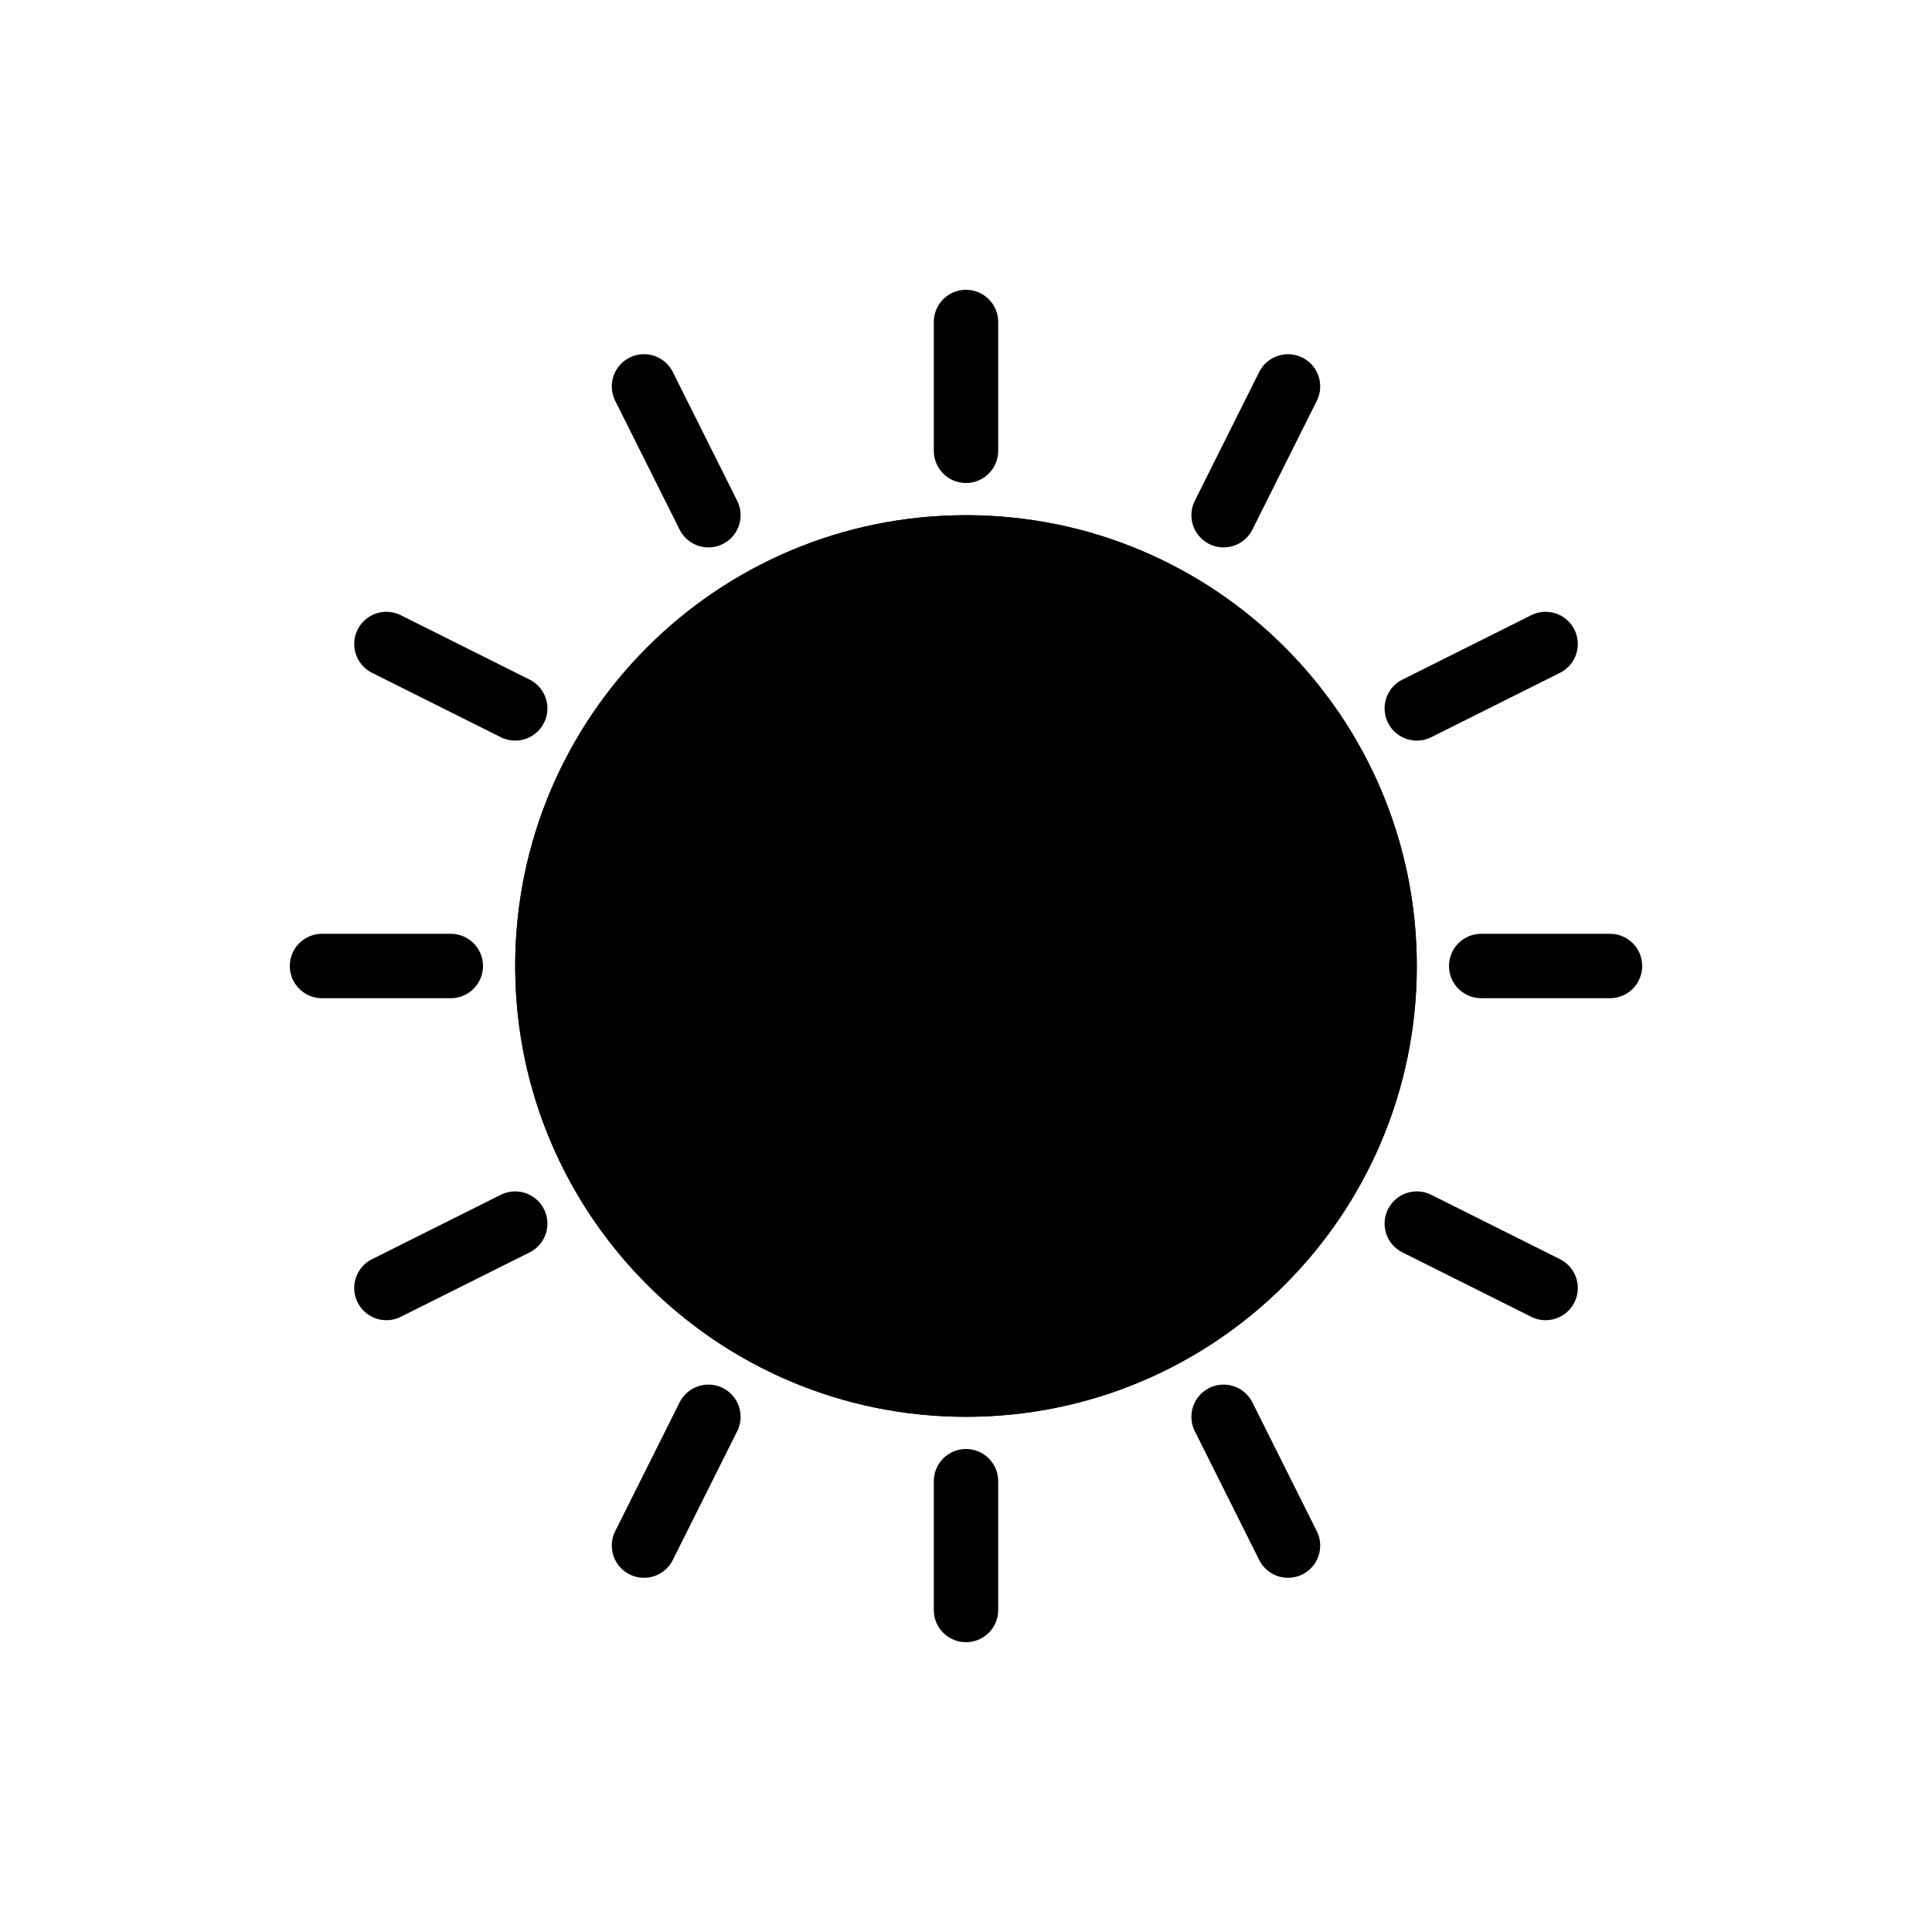
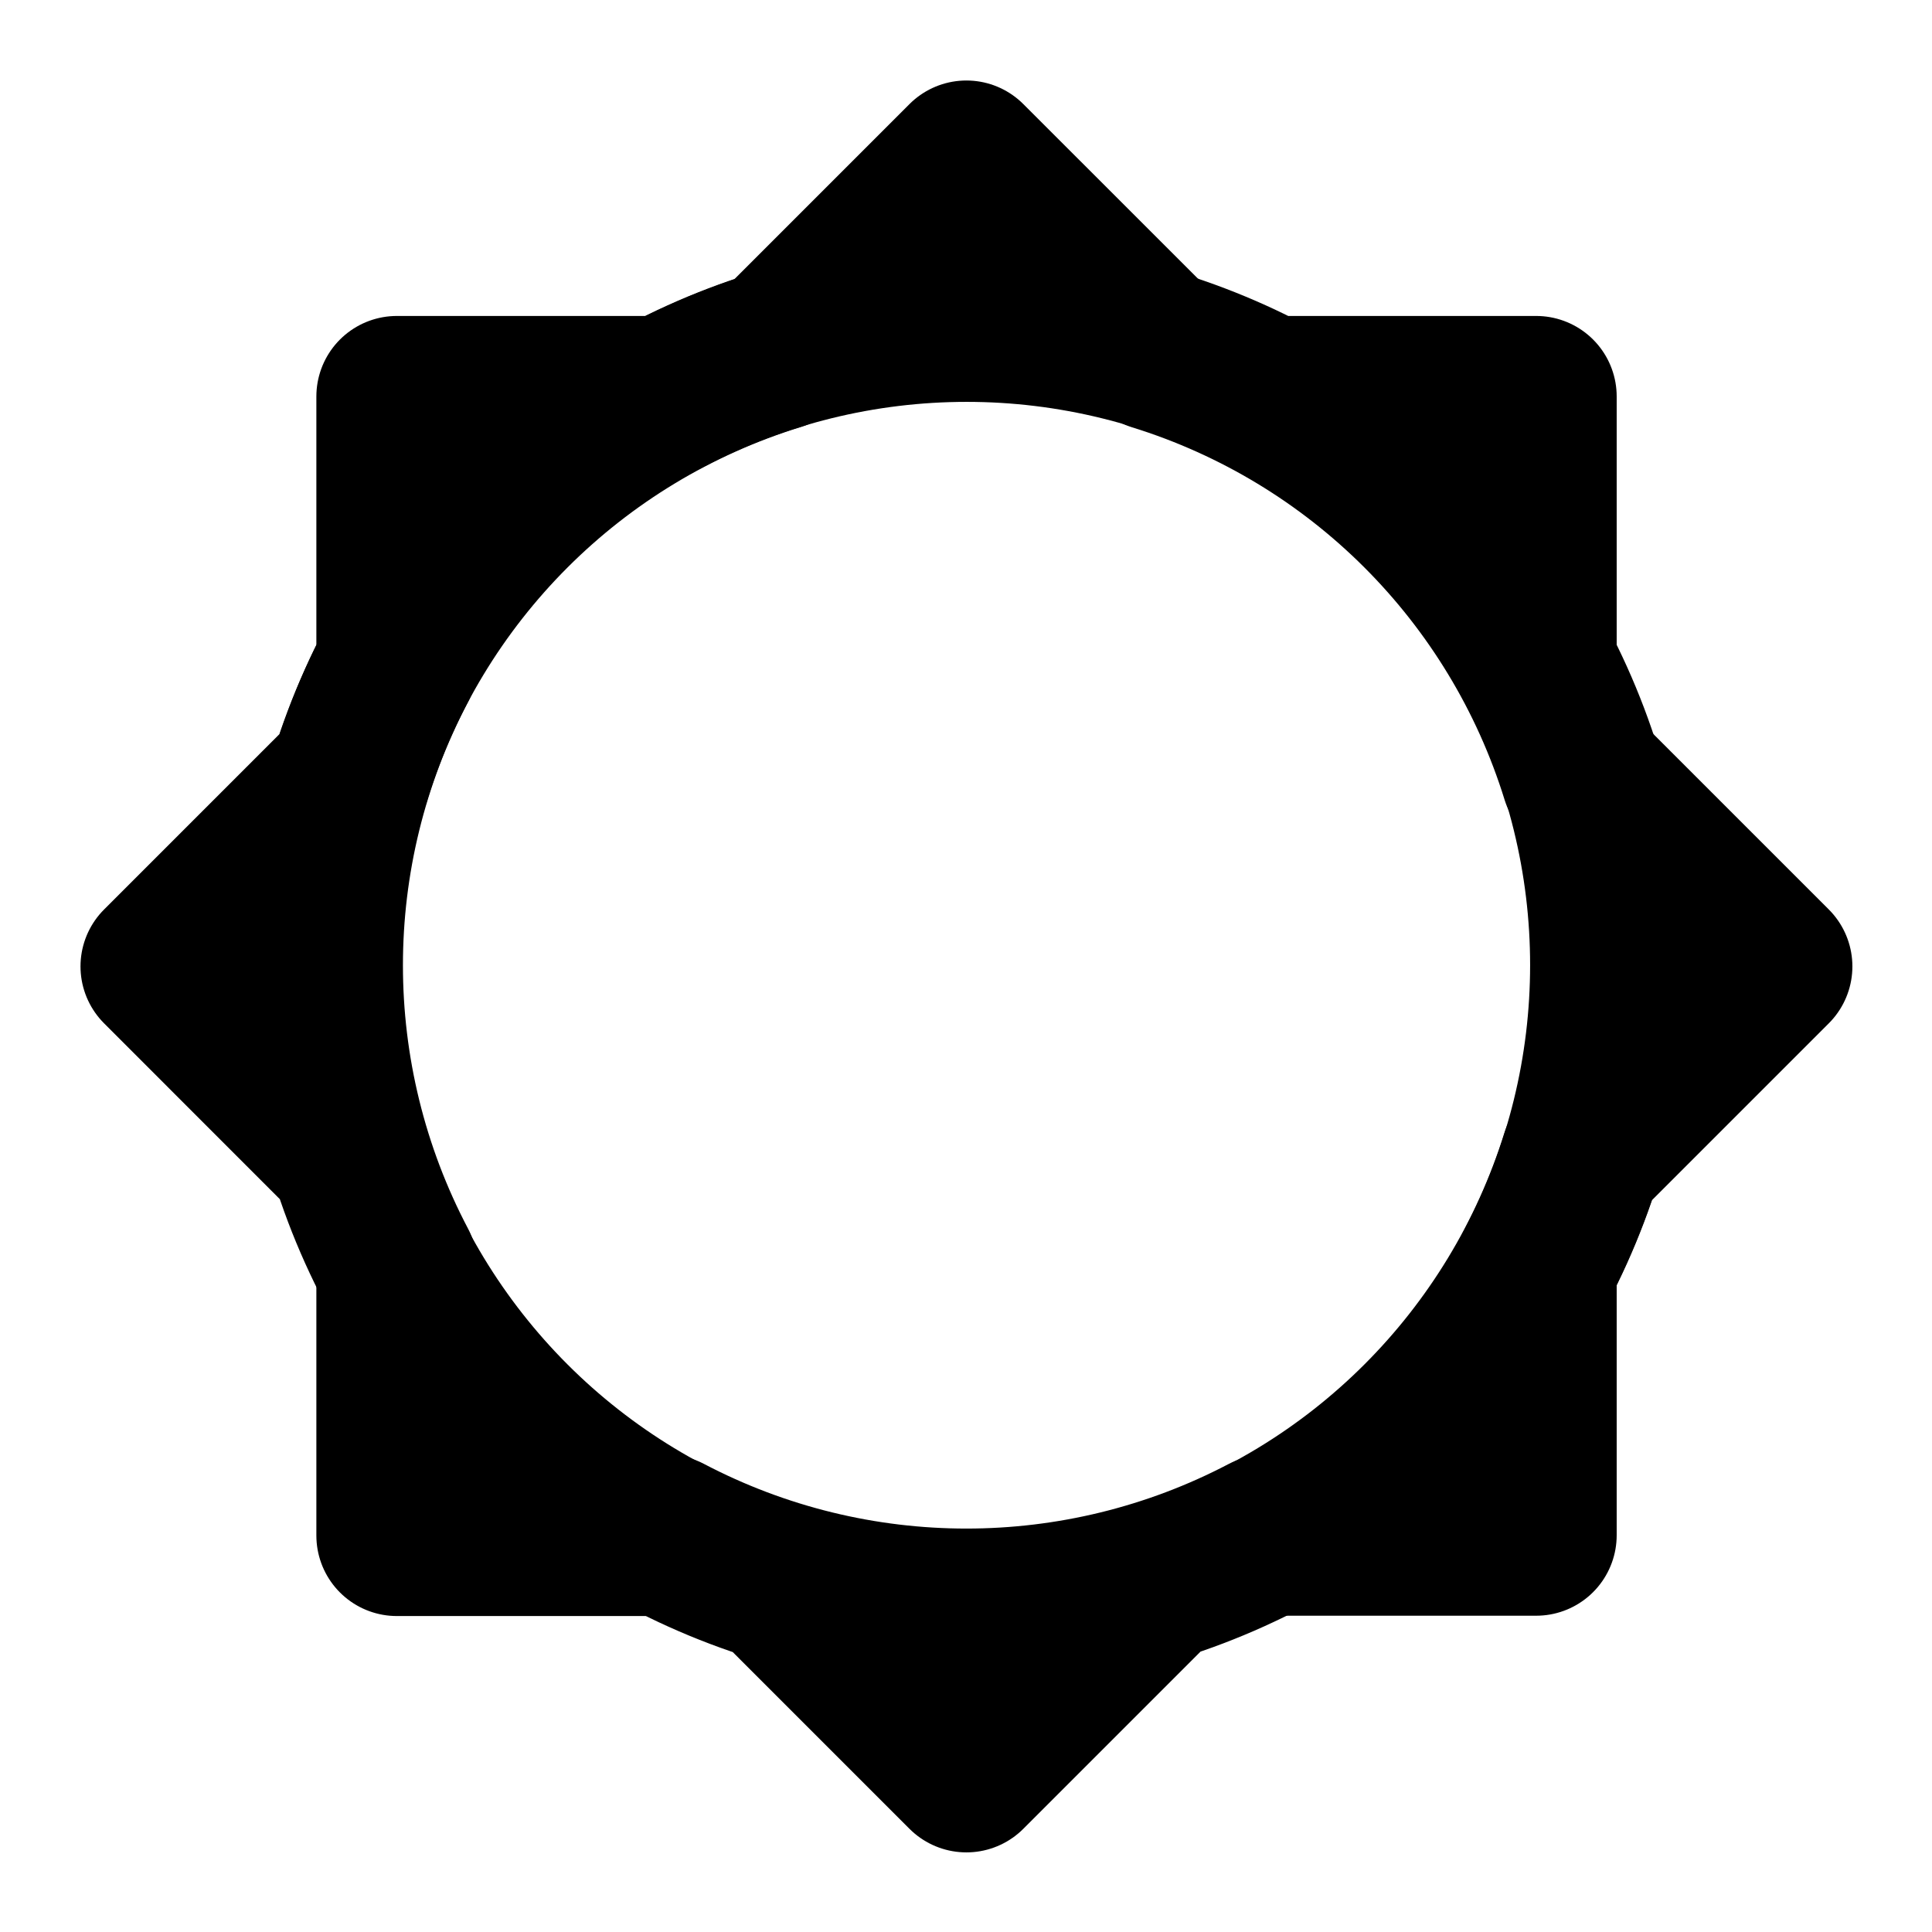
- <svg xmlns="http://www.w3.org/2000/svg" width="30" height="30" viewBox="0 0 30 30">
-   <g id="Sun" transform="translate(-132 -231)">
-     <rect id="Rectangle_6" data-name="Rectangle 6" width="30" height="30" transform="translate(162 231) rotate(90)" fill="none" />
-     <g id="Group_37" data-name="Group 37">
-       <g id="Ellipse_7" data-name="Ellipse 7" transform="translate(140 239)" stroke="#000" stroke-width="1">
-         <circle cx="7" cy="7" r="7" stroke="none" />
-         <circle cx="7" cy="7" r="6.5" fill="none" />
-       </g>
-       <g id="Group_36" data-name="Group 36">
-         <line id="Line_4" data-name="Line 4" y2="2" transform="translate(147 236)" fill="none" stroke="#000" stroke-linecap="round" stroke-width="1" />
-         <line id="Line_5" data-name="Line 5" x1="1" y2="2" transform="translate(151 237)" fill="none" stroke="#000" stroke-linecap="round" stroke-width="1" />
-         <line id="Line_7" data-name="Line 7" x1="2" y2="1" transform="translate(154 241)" fill="none" stroke="#000" stroke-linecap="round" stroke-width="1" />
-         <line id="Line_5-2" data-name="Line 5" x2="1" y2="2" transform="translate(142 237)" fill="none" stroke="#000" stroke-linecap="round" stroke-width="1" />
-         <line id="Line_7-2" data-name="Line 7" x2="2" y2="1" transform="translate(138 241)" fill="none" stroke="#000" stroke-linecap="round" stroke-width="1" />
-         <line id="Line_6" data-name="Line 6" x1="2" transform="translate(155 246)" fill="none" stroke="#000" stroke-linecap="round" stroke-width="1" />
-         <line id="Line_4-2" data-name="Line 4" y1="2" transform="translate(147 254)" fill="none" stroke="#000" stroke-linecap="round" stroke-width="1" />
-         <line id="Line_5-3" data-name="Line 5" y1="2" x2="1" transform="translate(142 253)" fill="none" stroke="#000" stroke-linecap="round" stroke-width="1" />
-         <line id="Line_7-3" data-name="Line 7" y1="1" x2="2" transform="translate(138 250)" fill="none" stroke="#000" stroke-linecap="round" stroke-width="1" />
-         <line id="Line_5-4" data-name="Line 5" x1="1" y1="2" transform="translate(151 253)" fill="none" stroke="#000" stroke-linecap="round" stroke-width="1" />
-         <line id="Line_7-4" data-name="Line 7" x1="2" y1="1" transform="translate(154 250)" fill="none" stroke="#000" stroke-linecap="round" stroke-width="1" />
-         <line id="Line_6-2" data-name="Line 6" x2="2" transform="translate(137 246)" fill="none" stroke="#000" stroke-linecap="round" stroke-width="1" />
-       </g>
-     </g>
+ <svg xmlns="http://www.w3.org/2000/svg" width="24" height="24" viewBox="0 0 24 24">
+   <g transform="translate(-243 -84)">
+     <path d="M7.64,17.646a8.019,8.019,0,0,1-5.287-5.287L0,10.005,2.348,7.657A8.018,8.018,0,0,1,7.657,2.348L10.005,0l2.354,2.353A8.019,8.019,0,0,1,17.646,7.64l2.365,2.365-2.37,2.37a8.018,8.018,0,0,1-5.266,5.266l-2.37,2.37Z" transform="translate(245 86)" fill="none" stroke="#000" stroke-linejoin="round" stroke-width="2" />
+     <path d="M10.427,21.225H7.075V17.88a8.02,8.02,0,0,1,0-7.477V7.075H10.4a8.018,8.018,0,0,1,7.507,0h3.321V10.4a8.02,8.02,0,0,1,0,7.477v3.344H17.874a8.017,8.017,0,0,1-7.448,0Z" transform="translate(240.855 81.85)" fill="none" stroke="#000" stroke-linejoin="round" stroke-width="2" />
+     <rect width="24" height="24" transform="translate(243 84)" fill="none" />
  </g>
</svg>
